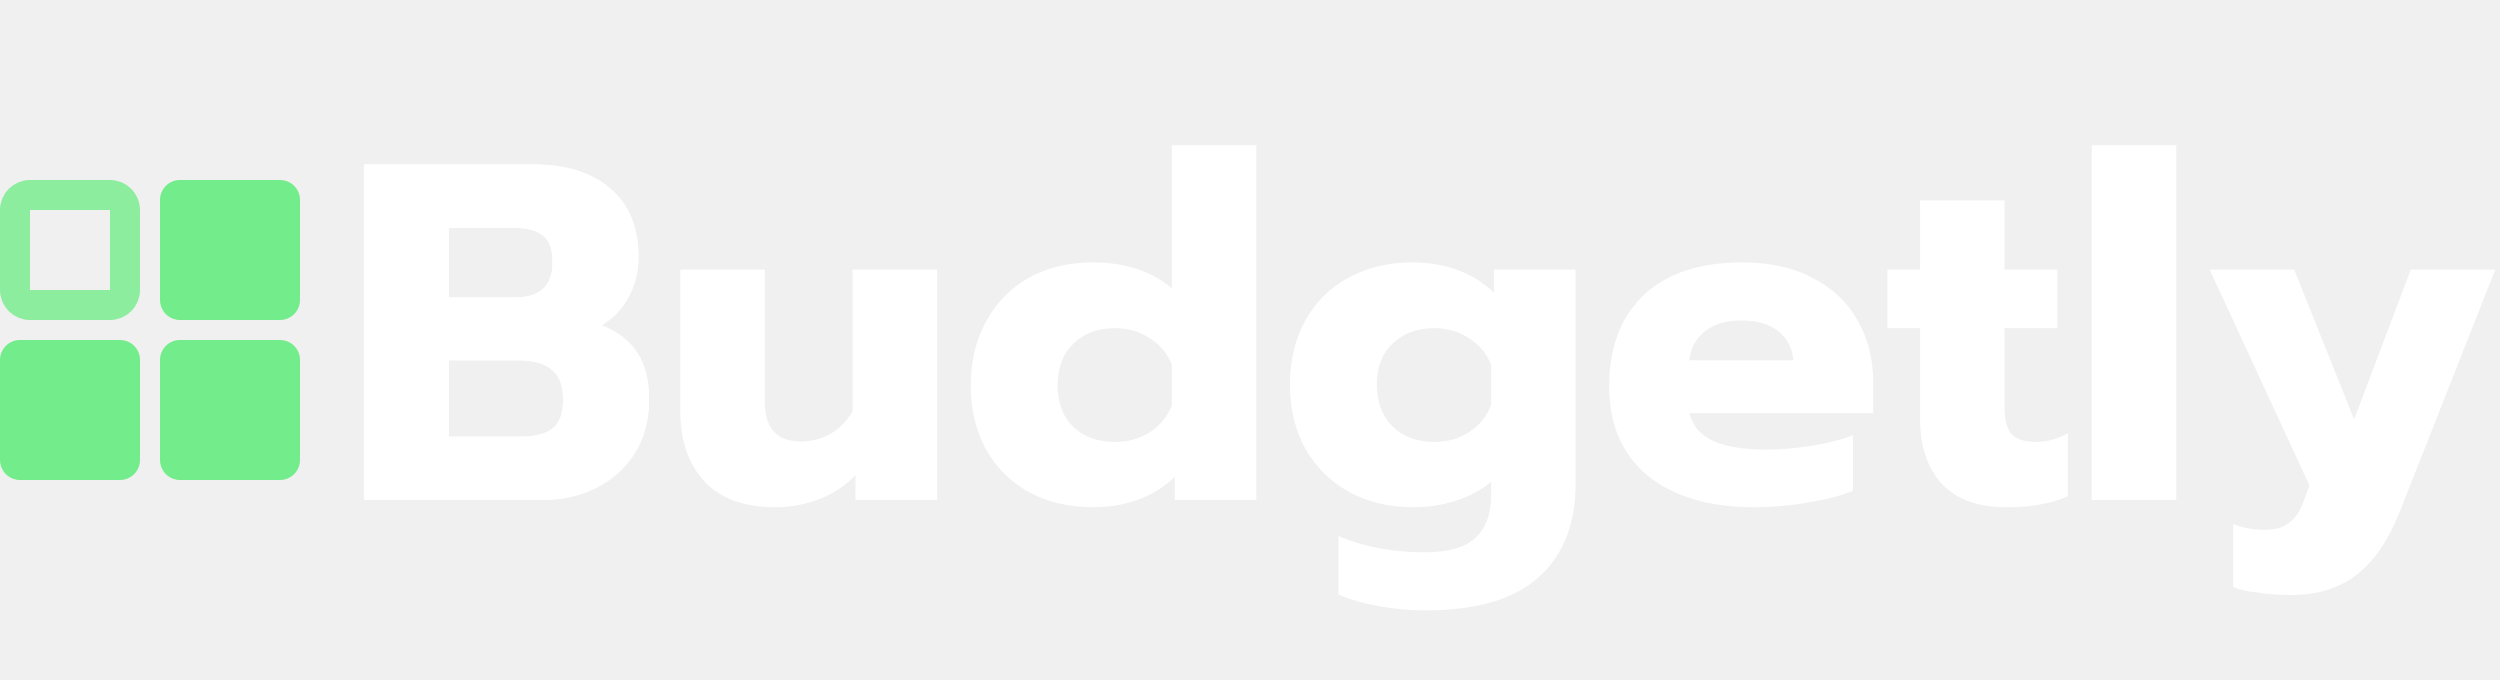
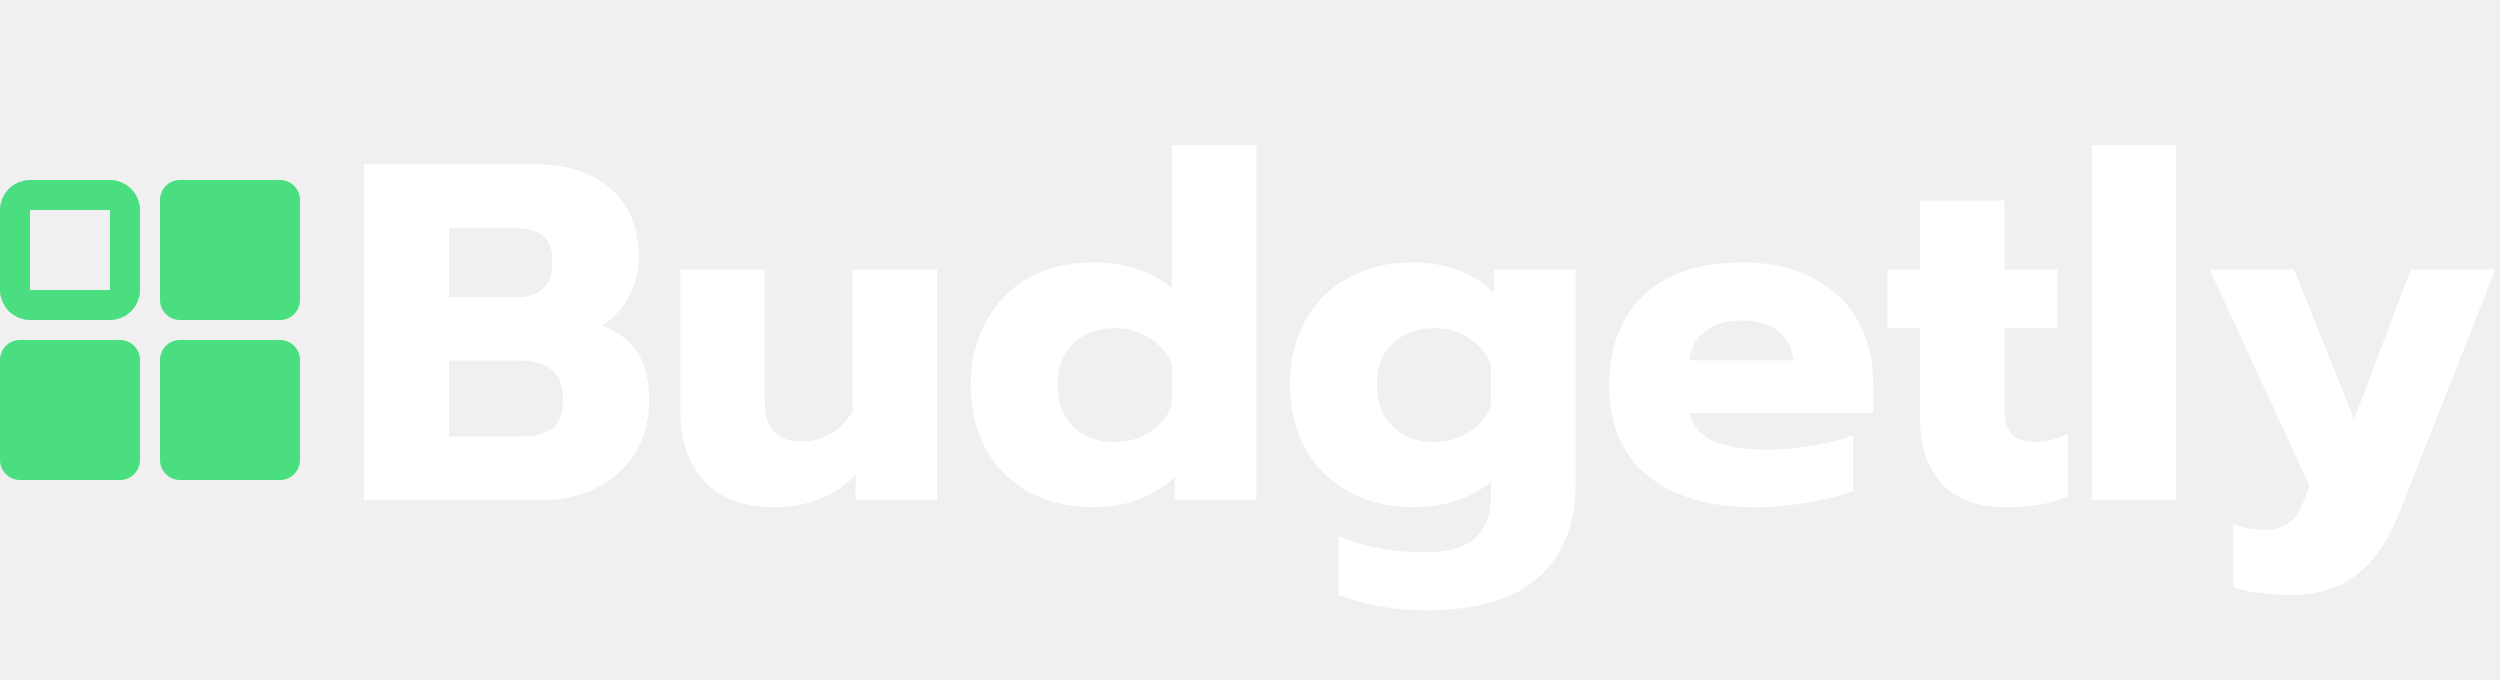
<svg xmlns="http://www.w3.org/2000/svg" width="125" height="34" viewBox="0 0 125 34" fill="none">
  <path d="M18.197 8.224H26.693C28.309 8.224 29.581 8.624 30.509 9.424C31.453 10.224 31.925 11.368 31.925 12.856C31.925 13.56 31.765 14.216 31.445 14.824C31.125 15.432 30.669 15.912 30.077 16.264C30.893 16.584 31.493 17.048 31.877 17.656C32.261 18.248 32.453 19.024 32.453 19.984C32.453 21.008 32.213 21.904 31.733 22.672C31.253 23.424 30.605 24 29.789 24.4C28.989 24.8 28.093 25 27.101 25H18.197V8.224ZM25.757 14.872C27.005 14.872 27.629 14.288 27.629 13.12C27.629 12.464 27.469 12.016 27.149 11.776C26.829 11.52 26.341 11.392 25.685 11.392H22.445V14.872H25.757ZM26.021 21.832C26.741 21.832 27.277 21.696 27.629 21.424C27.981 21.152 28.157 20.672 28.157 19.984C28.157 19.296 27.973 18.8 27.605 18.496C27.237 18.176 26.677 18.016 25.925 18.016H22.445V21.832H26.021Z" fill="white" />
  <path d="M18.197 8.224H26.693C28.309 8.224 29.581 8.624 30.509 9.424C31.453 10.224 31.925 11.368 31.925 12.856C31.925 13.56 31.765 14.216 31.445 14.824C31.125 15.432 30.669 15.912 30.077 16.264C30.893 16.584 31.493 17.048 31.877 17.656C32.261 18.248 32.453 19.024 32.453 19.984C32.453 21.008 32.213 21.904 31.733 22.672C31.253 23.424 30.605 24 29.789 24.4C28.989 24.8 28.093 25 27.101 25H18.197V8.224ZM25.757 14.872C27.005 14.872 27.629 14.288 27.629 13.12C27.629 12.464 27.469 12.016 27.149 11.776C26.829 11.52 26.341 11.392 25.685 11.392H22.445V14.872H25.757ZM26.021 21.832C26.741 21.832 27.277 21.696 27.629 21.424C27.981 21.152 28.157 20.672 28.157 19.984C28.157 19.296 27.973 18.8 27.605 18.496C27.237 18.176 26.677 18.016 25.925 18.016H22.445V21.832H26.021Z" fill="white" />
  <path d="M38.767 25.36C37.183 25.36 35.991 24.92 35.191 24.04C34.407 23.16 34.015 22 34.015 20.56V13.48H38.239V20.08C38.239 21.408 38.839 22.072 40.039 22.072C40.583 22.072 41.079 21.944 41.527 21.688C41.975 21.432 42.343 21.056 42.631 20.56V13.48H46.855V25H42.775V23.752C42.279 24.28 41.679 24.68 40.975 24.952C40.271 25.224 39.535 25.36 38.767 25.36ZM54.657 25.36C53.458 25.36 52.394 25.112 51.465 24.616C50.538 24.104 49.818 23.392 49.306 22.48C48.794 21.552 48.538 20.48 48.538 19.264C48.538 18.064 48.794 17 49.306 16.072C49.818 15.128 50.529 14.4 51.441 13.888C52.37 13.376 53.441 13.12 54.657 13.12C55.458 13.12 56.194 13.232 56.865 13.456C57.538 13.68 58.114 14 58.593 14.416V7.264H62.818V25H58.737V23.848C57.666 24.856 56.306 25.36 54.657 25.36ZM55.761 22.096C56.401 22.096 56.977 21.936 57.489 21.616C58.002 21.28 58.37 20.832 58.593 20.272V18.232C58.37 17.672 58.002 17.232 57.489 16.912C56.977 16.576 56.401 16.408 55.761 16.408C54.898 16.408 54.202 16.664 53.673 17.176C53.145 17.688 52.882 18.384 52.882 19.264C52.882 20.144 53.145 20.84 53.673 21.352C54.202 21.848 54.898 22.096 55.761 22.096ZM71.242 30.52C70.474 30.52 69.698 30.448 68.914 30.304C68.146 30.16 67.482 29.968 66.922 29.728V26.8C68.186 27.344 69.626 27.616 71.242 27.616C72.41 27.616 73.25 27.376 73.762 26.896C74.29 26.416 74.554 25.712 74.554 24.784V24.088C74.09 24.488 73.514 24.8 72.826 25.024C72.154 25.248 71.434 25.36 70.666 25.36C69.45 25.36 68.378 25.104 67.45 24.592C66.522 24.08 65.794 23.36 65.266 22.432C64.754 21.504 64.498 20.44 64.498 19.24C64.498 18.024 64.754 16.952 65.266 16.024C65.778 15.096 66.498 14.384 67.426 13.888C68.354 13.376 69.418 13.12 70.618 13.12C72.266 13.12 73.626 13.624 74.698 14.632V13.48H78.778V24.208C78.778 26.208 78.162 27.76 76.93 28.864C75.714 29.968 73.818 30.52 71.242 30.52ZM71.722 22.096C72.378 22.096 72.962 21.928 73.474 21.592C73.986 21.256 74.346 20.808 74.554 20.248V18.232C74.33 17.672 73.962 17.232 73.45 16.912C72.938 16.576 72.362 16.408 71.722 16.408C70.858 16.408 70.162 16.664 69.634 17.176C69.106 17.672 68.842 18.352 68.842 19.216C68.842 20.096 69.106 20.8 69.634 21.328C70.162 21.84 70.858 22.096 71.722 22.096ZM87.707 25.36C85.451 25.36 83.675 24.832 82.379 23.776C81.099 22.72 80.459 21.224 80.459 19.288C80.459 17.384 81.027 15.88 82.163 14.776C83.315 13.672 84.971 13.12 87.131 13.12C88.507 13.12 89.683 13.384 90.659 13.912C91.651 14.424 92.395 15.136 92.891 16.048C93.403 16.944 93.659 17.96 93.659 19.096V20.656H84.467C84.627 21.296 85.027 21.76 85.667 22.048C86.307 22.336 87.179 22.48 88.283 22.48C89.035 22.48 89.803 22.416 90.587 22.288C91.387 22.16 92.075 21.984 92.651 21.76V24.544C92.059 24.784 91.315 24.976 90.419 25.12C89.539 25.28 88.635 25.36 87.707 25.36ZM89.675 18.016C89.611 17.392 89.355 16.904 88.907 16.552C88.459 16.2 87.843 16.024 87.059 16.024C86.291 16.024 85.683 16.208 85.235 16.576C84.787 16.928 84.531 17.408 84.467 18.016H89.675ZM100.322 25.36C98.898 25.36 97.818 24.968 97.082 24.184C96.362 23.384 96.002 22.296 96.002 20.92V16.408H94.37V13.48H96.002V10.024H100.226V13.48H102.866V16.408H100.226V20.344C100.226 20.968 100.338 21.416 100.562 21.688C100.802 21.96 101.218 22.096 101.81 22.096C102.338 22.096 102.866 21.952 103.394 21.664V24.808C102.978 25 102.53 25.136 102.05 25.216C101.586 25.312 101.01 25.36 100.322 25.36ZM104.588 7.264H108.812V25H104.588V7.264ZM114.515 29.752C114.003 29.752 113.467 29.712 112.907 29.632C112.347 29.568 111.931 29.472 111.659 29.344V26.2C112.123 26.392 112.651 26.488 113.243 26.488C113.771 26.488 114.179 26.368 114.467 26.128C114.771 25.904 115.011 25.544 115.187 25.048L115.475 24.28L110.483 13.48H114.707L117.707 20.968L120.539 13.48H124.763L120.011 25.528C119.451 26.968 118.731 28.032 117.851 28.72C116.987 29.408 115.875 29.752 114.515 29.752Z" fill="white" />
-   <rect x="8" y="9" width="7" height="7" rx="1" fill="#73EC8B" />
-   <rect x="8" y="17" width="7" height="7" rx="1" fill="#73EC8B" />
-   <rect y="17" width="7" height="7" rx="1" fill="#73EC8B" />
-   <rect x="0.75" y="9.75" width="5.5" height="5.5" rx="0.75" stroke="#73EC8B" stroke-opacity="0.8" stroke-width="1.5" />
+   <rect x="8" y="9" width="7" height="7" rx="1" fill="#4ADE80" />
+   <rect x="8" y="17" width="7" height="7" rx="1" fill="#4ADE80" />
+   <rect y="17" width="7" height="7" rx="1" fill="#4ADE80" />
+   <rect x="0.75" y="9.75" width="5.5" height="5.5" rx="0.75" stroke="#4ADE80" stroke-width="1.5" />
</svg>
